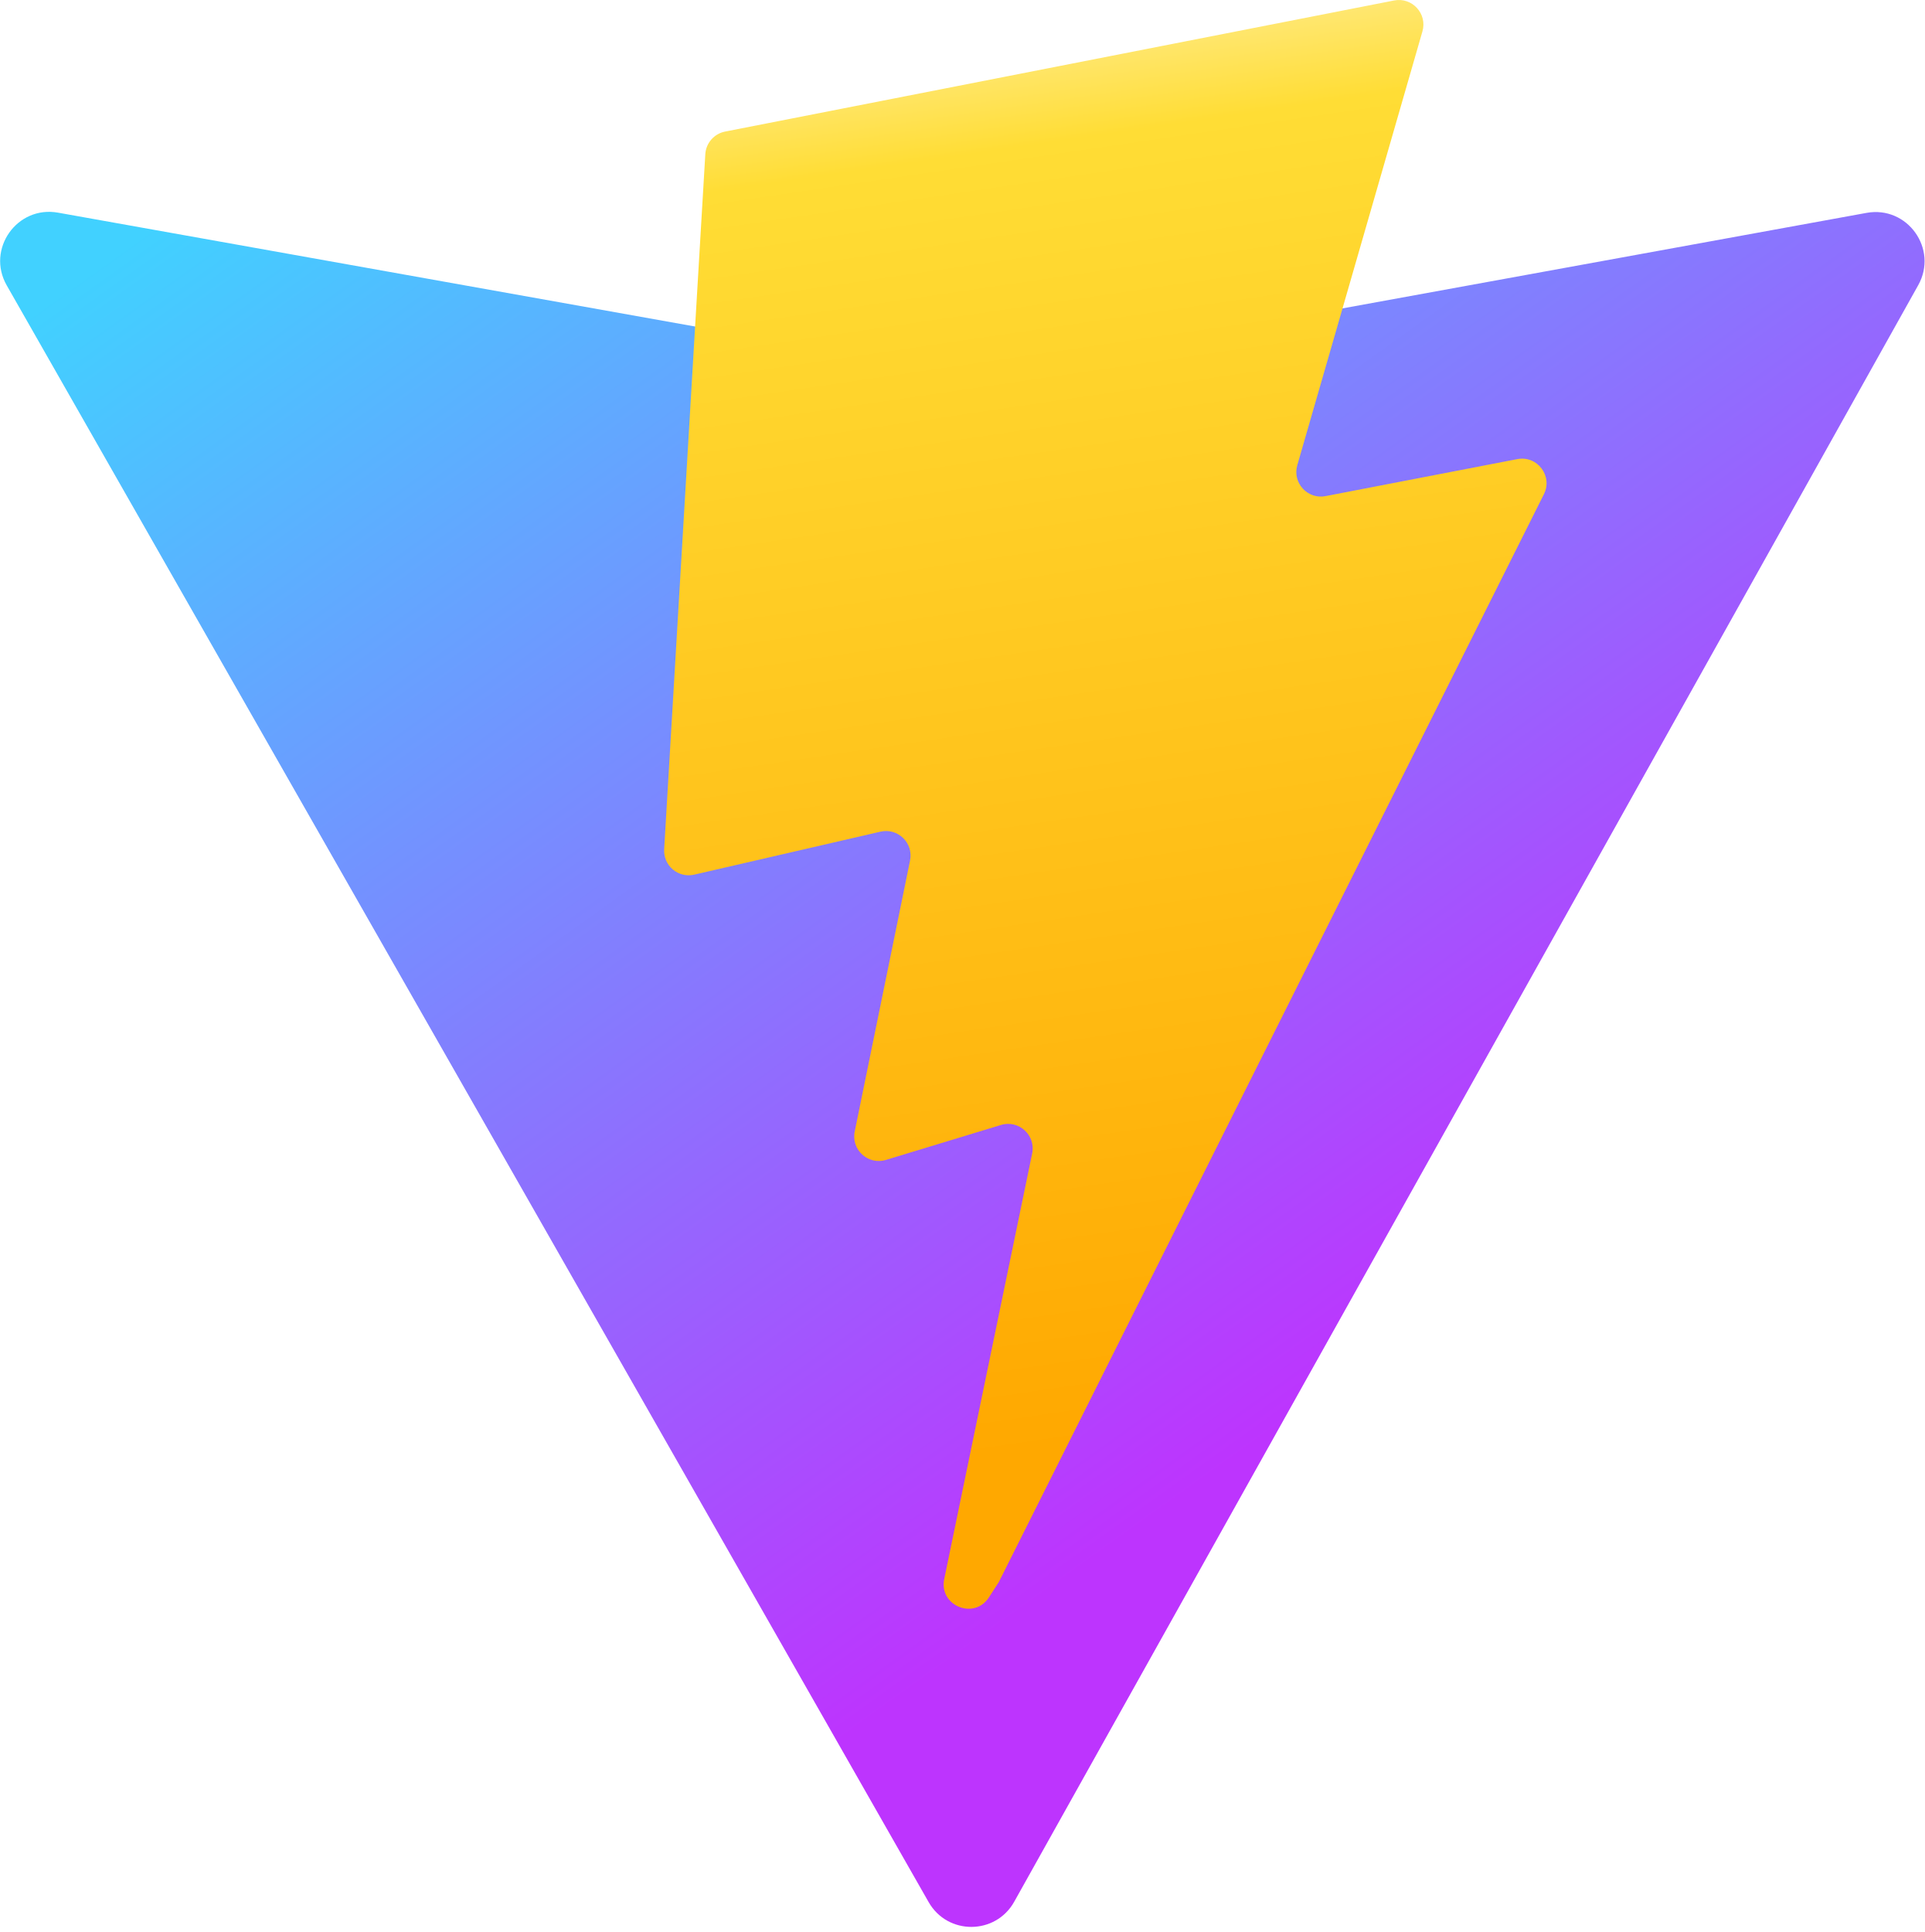
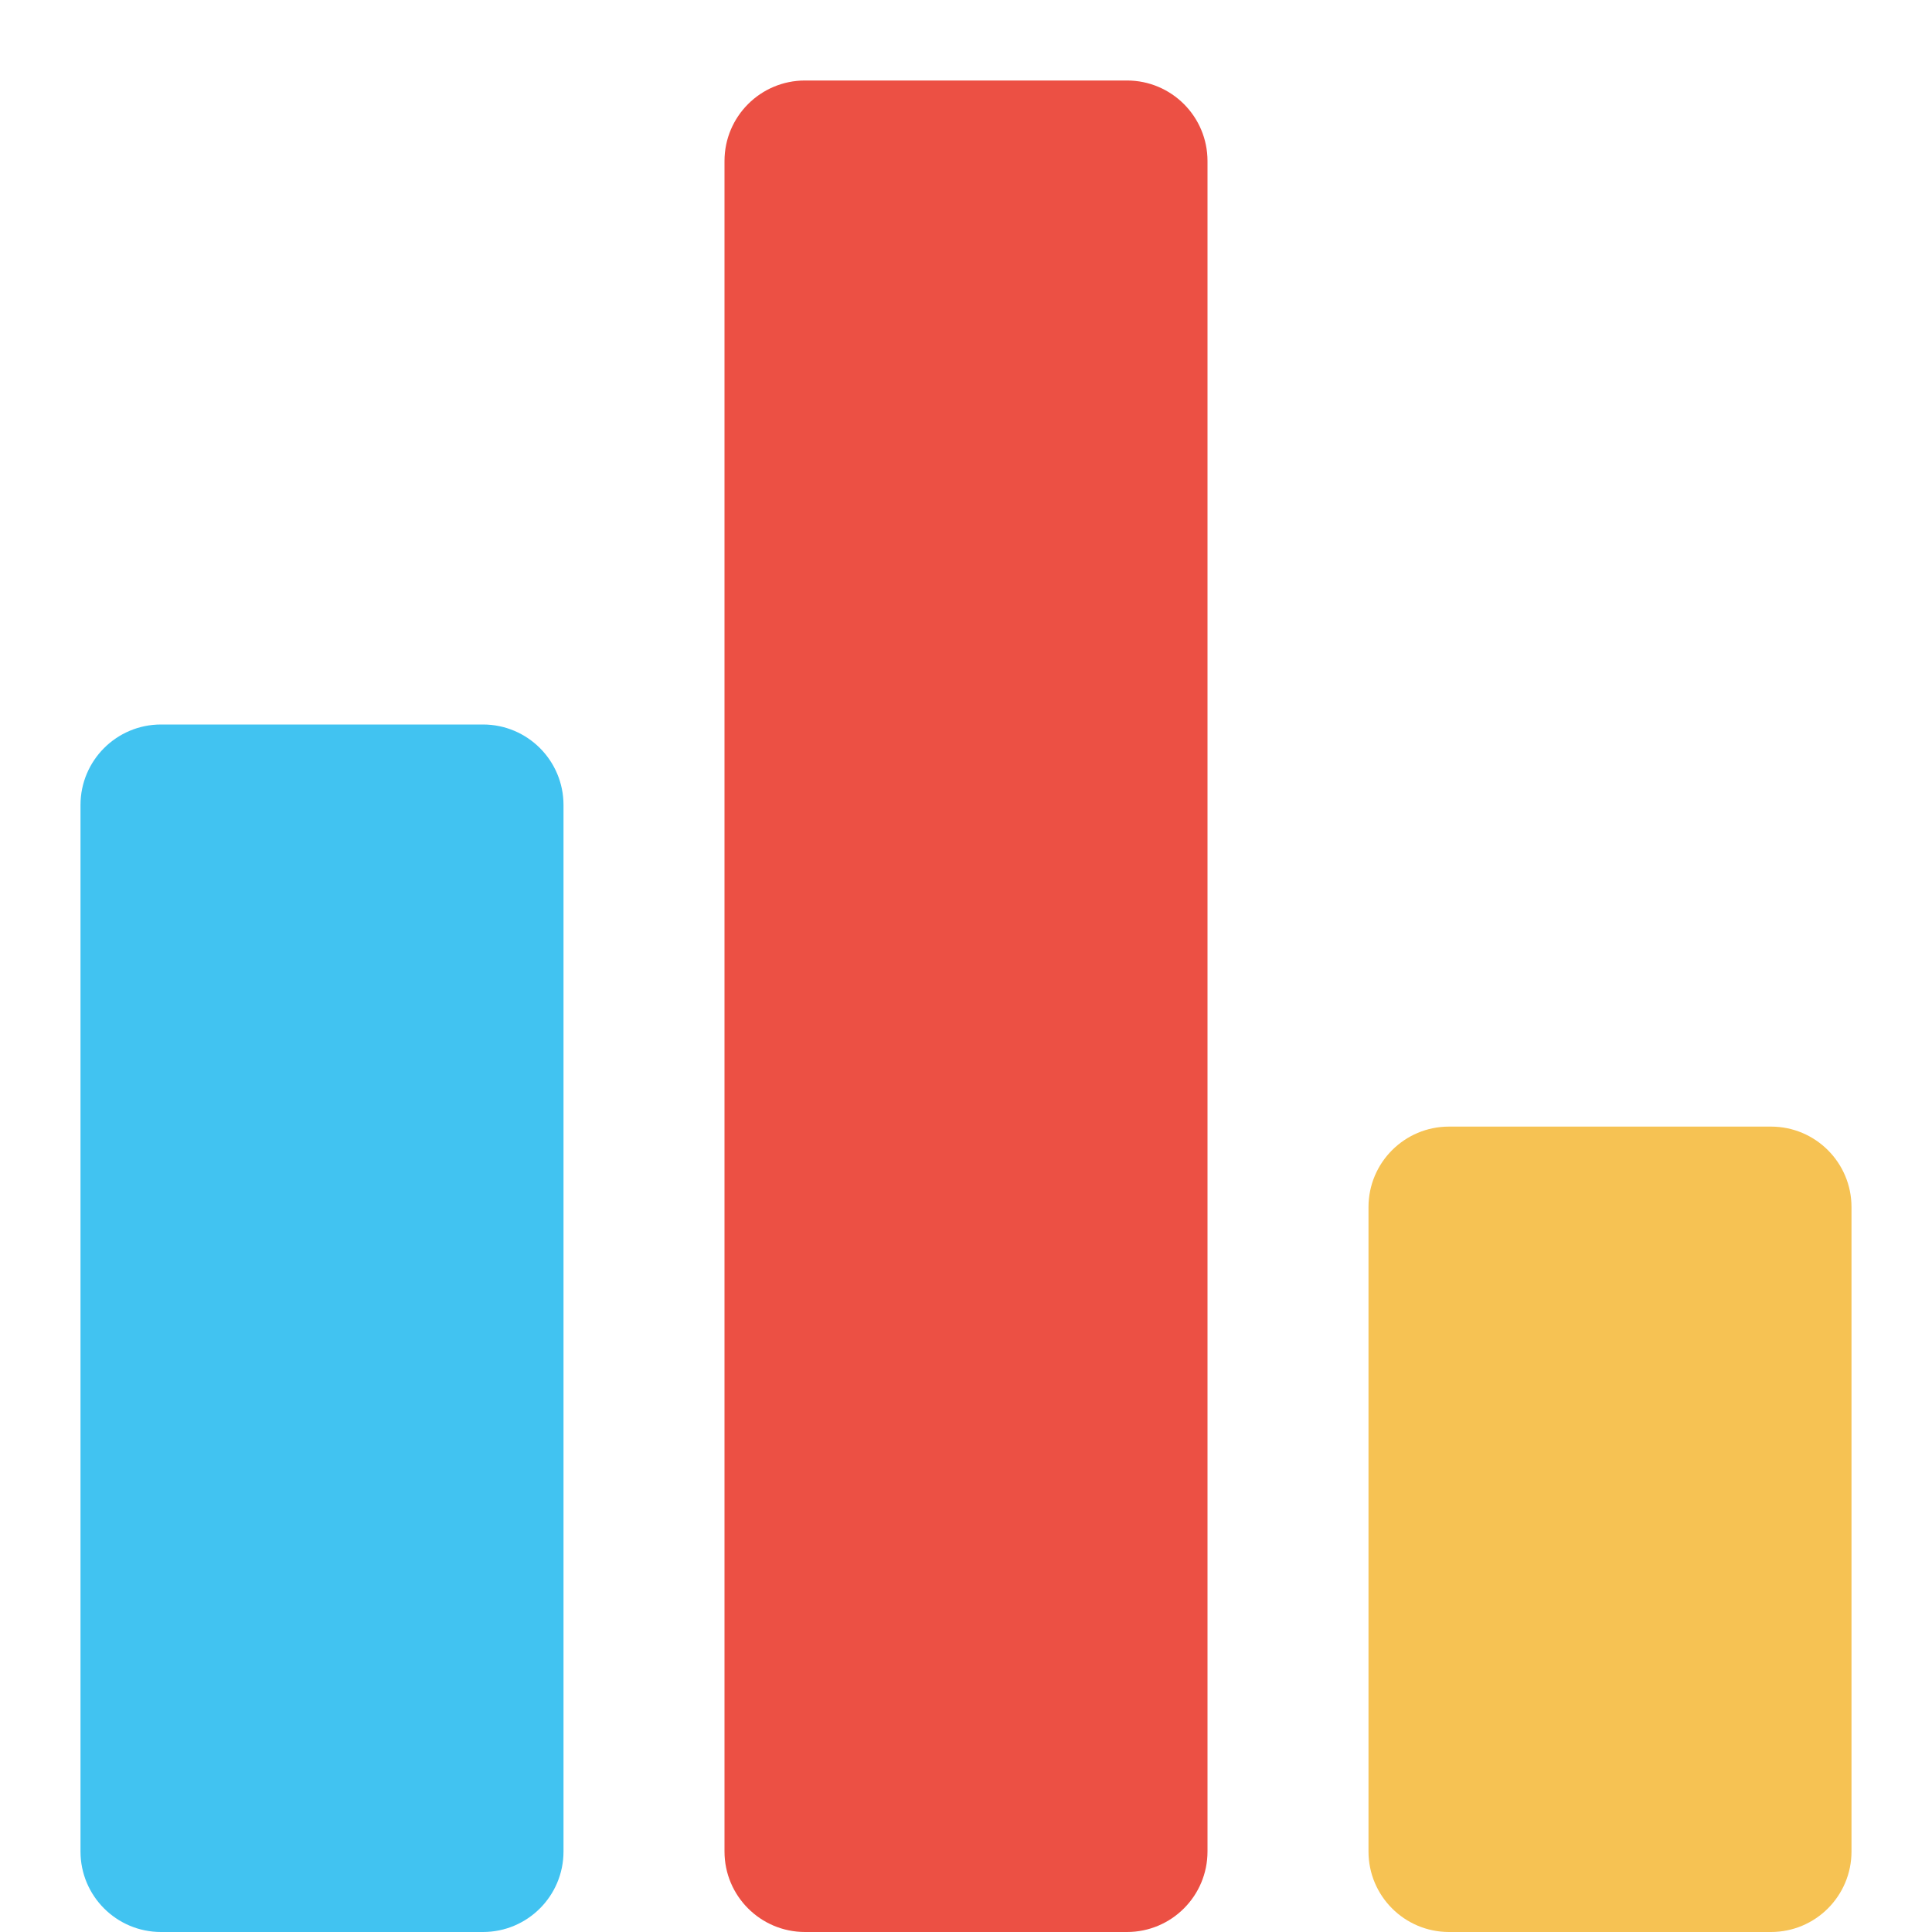
- <svg xmlns="http://www.w3.org/2000/svg" aria-hidden="true" role="img" class="iconify iconify--logos" width="31.88" height="32" preserveAspectRatio="xMidYMid meet" viewBox="0 0 256 257">
-   <defs>
-     <linearGradient id="IconifyId1813088fe1fbc01fb466" x1="-.828%" x2="57.636%" y1="7.652%" y2="78.411%">
-       <stop offset="0%" stop-color="#41D1FF" />
-       <stop offset="100%" stop-color="#BD34FE" />
-     </linearGradient>
-     <linearGradient id="IconifyId1813088fe1fbc01fb467" x1="43.376%" x2="50.316%" y1="2.242%" y2="89.03%">
-       <stop offset="0%" stop-color="#FFEA83" />
-       <stop offset="8.333%" stop-color="#FFDD35" />
-       <stop offset="100%" stop-color="#FFA800" />
-     </linearGradient>
-   </defs>
-   <path fill="url(#IconifyId1813088fe1fbc01fb466)" d="M255.153 37.938L134.897 252.976c-2.483 4.44-8.862 4.466-11.382.048L.875 37.958c-2.746-4.814 1.371-10.646 6.827-9.67l120.385 21.517a6.537 6.537 0 0 0 2.322-.004l117.867-21.483c5.438-.991 9.574 4.796 6.877 9.62Z" />
-   <path fill="url(#IconifyId1813088fe1fbc01fb467)" d="M185.432.063L96.44 17.501a3.268 3.268 0 0 0-2.634 3.014l-5.474 92.456a3.268 3.268 0 0 0 3.997 3.378l24.777-5.718c2.318-.535 4.413 1.507 3.936 3.838l-7.361 36.047c-.495 2.426 1.782 4.5 4.151 3.78l15.304-4.649c2.372-.72 4.652 1.36 4.15 3.788l-11.698 56.621c-.732 3.542 3.979 5.473 5.943 2.437l1.313-2.028l72.516-144.72c1.215-2.423-.88-5.186-3.54-4.672l-25.505 4.922c-2.396.462-4.435-1.77-3.759-4.114l16.646-57.705c.677-2.35-1.37-4.583-3.769-4.113Z" />
+ <svg xmlns="http://www.w3.org/2000/svg" width="800px" height="800px" viewBox="0 0 48 48">
+   <rect x="18" y="2" width="12" height="46" rx="2" ry="2" fill="#ec5044" />
+   <rect x="34" y="27.99" width="12" height="20.01" rx="2" ry="2" fill="#f6c253" />
+   <rect x="2" y="18" width="12" height="30" rx="2" ry="2" fill="#41c3f1" />
</svg>
